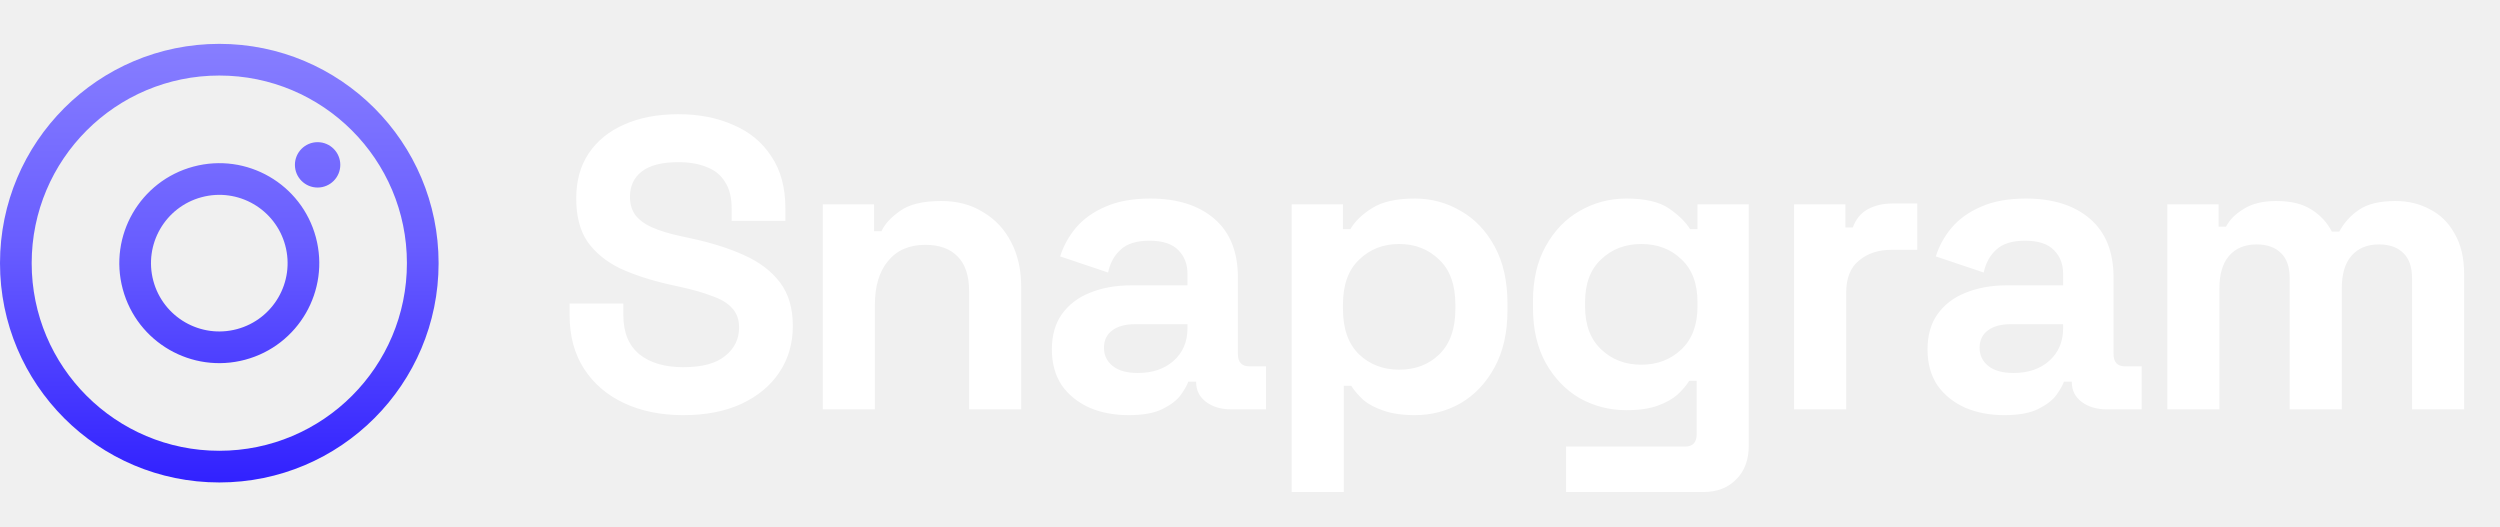
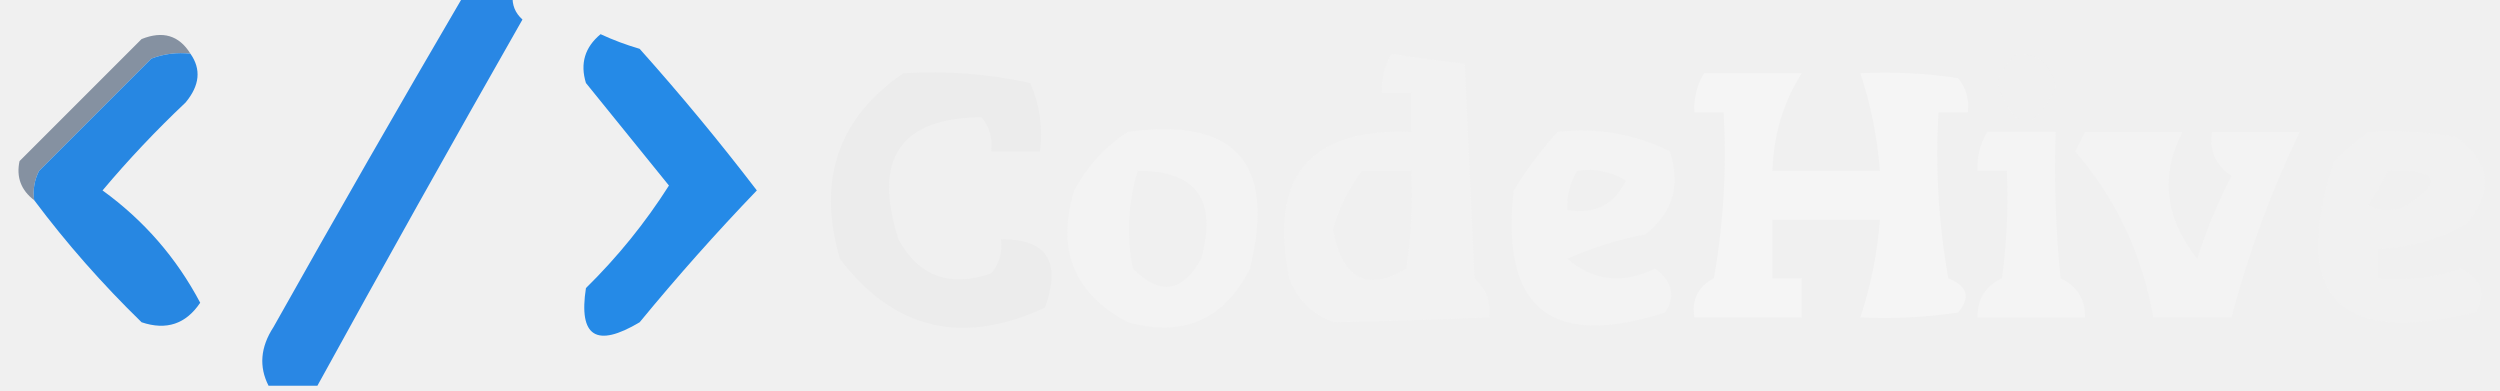
- <svg xmlns="http://www.w3.org/2000/svg" width="171" height="36" viewBox="0 0 171 36" fill="none">
-   <path fill-rule="evenodd" clip-rule="evenodd" d="M27.833 18C27.833 25.088 22.088 30.833 15 30.833C7.912 30.833 2.167 25.088 2.167 18C2.167 10.912 7.912 5.167 15 5.167C22.088 5.167 27.833 10.912 27.833 18ZM30 18C30 26.284 23.284 33 15 33C6.716 33 0 26.284 0 18C0 9.716 6.716 3 15 3C23.284 3 30 9.716 30 18ZM23.276 11.276C23.276 12.133 22.581 12.828 21.724 12.828C20.867 12.828 20.172 12.133 20.172 11.276C20.172 10.419 20.867 9.724 21.724 9.724C22.581 9.724 23.276 10.419 23.276 11.276ZM10.488 19.209C11.156 21.701 13.717 23.18 16.209 22.512C18.701 21.844 20.18 19.283 19.512 16.791C18.844 14.299 16.283 12.82 13.791 13.488C11.299 14.156 9.82 16.717 10.488 19.209ZM8.395 19.77C9.372 23.418 13.122 25.582 16.77 24.605C20.417 23.627 22.582 19.878 21.605 16.23C20.627 12.582 16.878 10.418 13.23 11.395C9.582 12.373 7.418 16.122 8.395 19.77Z" fill="url(#paint0_linear_120_1360)" />
-   <path d="M46.737 28.396C45.21 28.396 43.862 28.122 42.694 27.576C41.525 27.029 40.611 26.247 39.951 25.229C39.291 24.211 38.961 22.986 38.961 21.553V20.762H42.637V21.553C42.637 22.741 43.005 23.636 43.74 24.239C44.475 24.824 45.474 25.116 46.737 25.116C48.019 25.116 48.971 24.861 49.593 24.352C50.234 23.844 50.554 23.193 50.554 22.402C50.554 21.855 50.394 21.412 50.073 21.073C49.772 20.733 49.319 20.46 48.716 20.253C48.132 20.026 47.416 19.819 46.567 19.631L45.917 19.489C44.56 19.188 43.391 18.811 42.411 18.358C41.45 17.887 40.705 17.274 40.177 16.52C39.668 15.766 39.414 14.786 39.414 13.58C39.414 12.373 39.697 11.346 40.262 10.498C40.846 9.631 41.657 8.971 42.694 8.519C43.749 8.047 44.984 7.812 46.398 7.812C47.811 7.812 49.065 8.057 50.158 8.547C51.27 9.018 52.137 9.734 52.76 10.696C53.4 11.638 53.721 12.826 53.721 14.258V15.107H50.045V14.258C50.045 13.504 49.894 12.901 49.593 12.449C49.31 11.978 48.895 11.638 48.349 11.431C47.802 11.205 47.152 11.092 46.398 11.092C45.267 11.092 44.428 11.308 43.881 11.742C43.353 12.157 43.09 12.732 43.09 13.467C43.09 13.957 43.212 14.371 43.457 14.711C43.721 15.05 44.107 15.333 44.616 15.559C45.125 15.785 45.776 15.983 46.567 16.153L47.218 16.294C48.631 16.596 49.857 16.982 50.893 17.453C51.949 17.925 52.769 18.547 53.353 19.32C53.938 20.093 54.23 21.082 54.23 22.288C54.23 23.495 53.919 24.56 53.297 25.483C52.694 26.388 51.826 27.105 50.695 27.632C49.583 28.141 48.264 28.396 46.737 28.396ZM56.278 28V13.976H59.784V15.813H60.293C60.519 15.323 60.944 14.862 61.566 14.428C62.188 13.976 63.13 13.749 64.393 13.749C65.486 13.749 66.438 14.004 67.249 14.513C68.078 15.003 68.719 15.691 69.171 16.577C69.624 17.444 69.85 18.462 69.85 19.631V28H66.287V19.913C66.287 18.858 66.024 18.066 65.496 17.538C64.987 17.011 64.252 16.747 63.29 16.747C62.197 16.747 61.349 17.114 60.746 17.849C60.142 18.566 59.841 19.574 59.841 20.875V28H56.278ZM77.208 28.396C76.209 28.396 75.313 28.226 74.521 27.887C73.73 27.529 73.098 27.02 72.627 26.36C72.175 25.681 71.948 24.861 71.948 23.9C71.948 22.939 72.175 22.138 72.627 21.497C73.098 20.837 73.739 20.347 74.55 20.026C75.379 19.687 76.322 19.517 77.377 19.517H81.223V18.726C81.223 18.066 81.015 17.529 80.601 17.114C80.186 16.681 79.526 16.464 78.621 16.464C77.735 16.464 77.076 16.671 76.642 17.086C76.209 17.482 75.926 18 75.794 18.641L72.514 17.538C72.74 16.822 73.098 16.172 73.588 15.587C74.097 14.984 74.766 14.503 75.596 14.145C76.444 13.768 77.472 13.58 78.678 13.58C80.525 13.58 81.986 14.042 83.061 14.965C84.135 15.889 84.672 17.227 84.672 18.98V24.211C84.672 24.777 84.936 25.059 85.464 25.059H86.595V28H84.22C83.522 28 82.947 27.83 82.495 27.491C82.043 27.152 81.816 26.699 81.816 26.134V26.106H81.279C81.204 26.332 81.034 26.633 80.77 27.01C80.506 27.369 80.092 27.689 79.526 27.972C78.961 28.255 78.188 28.396 77.208 28.396ZM77.83 25.512C78.829 25.512 79.639 25.238 80.261 24.692C80.902 24.126 81.223 23.382 81.223 22.458V22.175H77.632C76.972 22.175 76.454 22.317 76.077 22.599C75.7 22.882 75.511 23.278 75.511 23.787C75.511 24.296 75.709 24.711 76.105 25.031C76.501 25.352 77.076 25.512 77.83 25.512ZM88.351 33.655V13.976H91.858V15.672H92.366C92.687 15.126 93.186 14.645 93.865 14.23C94.544 13.797 95.514 13.58 96.777 13.58C97.908 13.58 98.954 13.863 99.916 14.428C100.877 14.975 101.65 15.785 102.234 16.86C102.819 17.934 103.111 19.235 103.111 20.762V21.214C103.111 22.741 102.819 24.041 102.234 25.116C101.65 26.19 100.877 27.01 99.916 27.576C98.954 28.122 97.908 28.396 96.777 28.396C95.929 28.396 95.213 28.292 94.628 28.085C94.063 27.896 93.601 27.651 93.243 27.35C92.904 27.029 92.63 26.709 92.423 26.388H91.914V33.655H88.351ZM95.703 25.286C96.815 25.286 97.729 24.937 98.445 24.239C99.181 23.523 99.548 22.486 99.548 21.129V20.846C99.548 19.489 99.181 18.462 98.445 17.765C97.71 17.048 96.796 16.69 95.703 16.69C94.61 16.69 93.695 17.048 92.96 17.765C92.225 18.462 91.858 19.489 91.858 20.846V21.129C91.858 22.486 92.225 23.523 92.96 24.239C93.695 24.937 94.61 25.286 95.703 25.286ZM104.855 21.044V20.592C104.855 19.122 105.148 17.868 105.732 16.831C106.316 15.776 107.089 14.975 108.05 14.428C109.031 13.863 110.096 13.58 111.245 13.58C112.527 13.58 113.498 13.806 114.158 14.258C114.818 14.711 115.298 15.182 115.6 15.672H116.109V13.976H119.615V30.488C119.615 31.45 119.332 32.213 118.767 32.779C118.201 33.363 117.447 33.655 116.505 33.655H107.117V30.545H115.26C115.788 30.545 116.052 30.262 116.052 29.697V26.049H115.543C115.355 26.351 115.091 26.662 114.752 26.982C114.412 27.284 113.96 27.538 113.394 27.745C112.829 27.953 112.113 28.056 111.245 28.056C110.096 28.056 109.031 27.783 108.05 27.237C107.089 26.671 106.316 25.87 105.732 24.833C105.148 23.778 104.855 22.515 104.855 21.044ZM112.263 24.946C113.357 24.946 114.271 24.598 115.006 23.9C115.741 23.203 116.109 22.223 116.109 20.96V20.677C116.109 19.395 115.741 18.415 115.006 17.736C114.29 17.039 113.376 16.69 112.263 16.69C111.17 16.69 110.256 17.039 109.521 17.736C108.786 18.415 108.418 19.395 108.418 20.677V20.96C108.418 22.223 108.786 23.203 109.521 23.9C110.256 24.598 111.17 24.946 112.263 24.946ZM122.716 28V13.976H126.223V15.559H126.731C126.939 14.993 127.278 14.579 127.749 14.315C128.239 14.051 128.805 13.919 129.446 13.919H131.142V17.086H129.389C128.485 17.086 127.74 17.331 127.156 17.821C126.571 18.292 126.279 19.027 126.279 20.026V28H122.716ZM137.102 28.396C136.103 28.396 135.207 28.226 134.416 27.887C133.624 27.529 132.992 27.02 132.521 26.36C132.069 25.681 131.843 24.861 131.843 23.9C131.843 22.939 132.069 22.138 132.521 21.497C132.992 20.837 133.633 20.347 134.444 20.026C135.273 19.687 136.216 19.517 137.271 19.517H141.117V18.726C141.117 18.066 140.909 17.529 140.495 17.114C140.08 16.681 139.42 16.464 138.515 16.464C137.63 16.464 136.97 16.671 136.536 17.086C136.103 17.482 135.82 18 135.688 18.641L132.408 17.538C132.634 16.822 132.992 16.172 133.483 15.587C133.992 14.984 134.661 14.503 135.49 14.145C136.338 13.768 137.366 13.58 138.572 13.58C140.419 13.58 141.88 14.042 142.955 14.965C144.029 15.889 144.566 17.227 144.566 18.98V24.211C144.566 24.777 144.83 25.059 145.358 25.059H146.489V28H144.114C143.416 28 142.842 27.83 142.389 27.491C141.937 27.152 141.711 26.699 141.711 26.134V26.106H141.173C141.098 26.332 140.928 26.633 140.664 27.01C140.4 27.369 139.986 27.689 139.42 27.972C138.855 28.255 138.082 28.396 137.102 28.396ZM137.724 25.512C138.723 25.512 139.533 25.238 140.155 24.692C140.796 24.126 141.117 23.382 141.117 22.458V22.175H137.526C136.866 22.175 136.348 22.317 135.971 22.599C135.594 22.882 135.405 23.278 135.405 23.787C135.405 24.296 135.603 24.711 135.999 25.031C136.395 25.352 136.97 25.512 137.724 25.512ZM148.246 28V13.976H151.752V15.502H152.261C152.506 15.031 152.911 14.626 153.476 14.287C154.042 13.928 154.787 13.749 155.71 13.749C156.709 13.749 157.51 13.947 158.114 14.343C158.717 14.72 159.179 15.22 159.499 15.842H160.008C160.328 15.239 160.781 14.739 161.365 14.343C161.949 13.947 162.779 13.749 163.853 13.749C164.72 13.749 165.503 13.938 166.2 14.315C166.916 14.673 167.482 15.229 167.897 15.983C168.33 16.718 168.547 17.651 168.547 18.782V28H164.984V19.037C164.984 18.264 164.786 17.689 164.391 17.312C163.995 16.916 163.439 16.718 162.722 16.718C161.912 16.718 161.28 16.982 160.828 17.51C160.394 18.019 160.178 18.754 160.178 19.715V28H156.615V19.037C156.615 18.264 156.417 17.689 156.021 17.312C155.625 16.916 155.069 16.718 154.353 16.718C153.542 16.718 152.911 16.982 152.459 17.51C152.025 18.019 151.808 18.754 151.808 19.715V28H148.246Z" fill="white" />
-   <defs>
-     <linearGradient id="paint0_linear_120_1360" x1="15" y1="3" x2="15" y2="33" gradientUnits="userSpaceOnUse">
-       <stop stop-color="#877EFF" />
-       <stop offset="0.461" stop-color="#685DFF" />
-       <stop offset="1" stop-color="#3121FF" />
-     </linearGradient>
-   </defs>
+ <svg xmlns="http://www.w3.org/2000/svg" version="1.1" width="256px" height="40px" style="shape-rendering:geometricPrecision; text-rendering:geometricPrecision; image-rendering:optimizeQuality; fill-rule:evenodd; clip-rule:evenodd">
+   <g>
+     <path style="opacity:0.978" fill="#f2f2f2" d="M 142.5,5.5 C 145.231,5.941 147.731,6.274 150,6.5C 150.333,13.833 150.667,21.167 151,28.5C 152.188,29.563 152.688,30.897 152.5,32.5C 147.142,32.738 141.809,32.904 136.5,33C 134.333,32.167 132.833,30.667 132,28.5C 129.911,18.098 134.078,13.098 144.5,13.5C 144.5,12.167 144.5,10.833 144.5,9.5C 143.5,9.5 142.5,9.5 141.5,9.5C 141.433,8.041 141.766,6.708 142.5,5.5 Z M 139.5,17.5 C 141.167,17.5 142.833,17.5 144.5,17.5C 144.665,20.85 144.498,24.183 144,27.5C 139.952,29.892 137.452,28.559 136.5,23.5C 137.129,21.259 138.129,19.259 139.5,17.5 Z" />
+   </g>
+   <g>
+     <path style="opacity:0.973" fill="#f0f0f0" d="M 206.5,5.5 C 208.844,5.506 210.178,6.673 210.5,9C 208.241,13.72 206.241,13.553 204.5,8.5C 204.942,7.261 205.609,6.261 206.5,5.5 Z" />
+   </g>
+   <g>
+     <path style="opacity:0.455" fill="#041e42" d="M 19.5,5.5 C 18.127,5.343 16.793,5.51 15.5,6C 11.667,9.833 7.833,13.667 4,17.5C 3.517,18.448 3.351,19.448 3.5,20.5C 2.152,19.473 1.652,18.14 2,16.5C 6.167,12.333 10.333,8.167 14.5,4C 16.674,3.123 18.341,3.623 19.5,5.5 Z" />
+   </g>
+   <g>
+     <path style="opacity:1" fill="#ececec" d="M 92.5,7.5 C 96.902,7.228 101.235,7.561 105.5,8.5C 106.474,10.743 106.808,13.076 106.5,15.5C 104.833,15.5 103.167,15.5 101.5,15.5C 101.67,14.178 101.337,13.011 100.5,12C 92.186,12.079 89.352,16.246 92,24.5C 94.053,28.292 97.219,29.458 101.5,28C 102.337,26.989 102.67,25.822 102.5,24.5C 107.213,24.468 108.713,26.801 107,31.5C 98.533,35.433 91.533,33.767 86,26.5C 83.661,18.401 85.827,12.067 92.5,7.5 Z" />
+   </g>
+   <g>
+     <path style="opacity:1" fill="#f5f5f5" d="M 174.5,7.5 C 177.833,7.5 181.167,7.5 184.5,7.5C 182.614,10.455 181.614,13.789 181.5,17.5C 185.167,17.5 188.833,17.5 192.5,17.5C 192.243,14.068 191.576,10.735 190.5,7.5C 193.85,7.335 197.183,7.502 200.5,8C 201.337,9.011 201.67,10.178 201.5,11.5C 200.5,11.5 199.5,11.5 198.5,11.5C 198.171,17.206 198.505,22.872 199.5,28.5C 201.488,29.289 201.821,30.456 200.5,32C 197.183,32.498 193.85,32.665 190.5,32.5C 191.576,29.265 192.243,25.932 192.5,22.5C 188.833,22.5 185.167,22.5 181.5,22.5C 181.5,24.5 181.5,26.5 181.5,28.5C 182.5,28.5 183.5,28.5 184.5,28.5C 184.5,29.833 184.5,31.167 184.5,32.5C 180.833,32.5 177.167,32.5 173.5,32.5C 173.222,30.654 173.889,29.32 175.5,28.5C 176.495,22.872 176.829,17.206 176.5,11.5C 175.5,11.5 174.5,11.5 173.5,11.5C 173.433,10.041 173.766,8.708 174.5,7.5 Z" />
+   </g>
+   <g>
+     <path style="opacity:0.999" fill="#f3f3f3" d="M 115.5,13.5 C 126.498,12 130.665,16.666 128,27.5C 125.367,32.731 121.201,34.565 115.5,33C 109.975,30.081 108.142,25.581 110,19.5C 111.36,16.977 113.193,14.977 115.5,13.5 Z M 116.5,17.5 C 122.501,17.456 124.668,20.456 123,26.5C 121.097,29.955 118.763,30.288 116,27.5C 115.341,24.112 115.508,20.779 116.5,17.5 Z" />
+   </g>
+   <g>
+     <path style="opacity:0.995" fill="#f3f3f3" d="M 159.5,13.5 C 163.584,13.043 167.417,13.71 171,15.5C 172.123,18.956 171.29,21.79 168.5,24C 165.728,24.526 163.062,25.359 160.5,26.5C 163.146,28.78 166.146,29.113 169.5,27.5C 171.27,28.82 171.603,30.32 170.5,32C 158.819,35.754 153.653,31.587 155,19.5C 156.332,17.34 157.832,15.34 159.5,13.5 Z M 161.5,17.5 C 163.288,17.215 164.955,17.548 166.5,18.5C 165.278,20.978 163.278,21.978 160.5,21.5C 160.433,20.041 160.766,18.708 161.5,17.5 Z" />
+   </g>
+   <g>
+     <path style="opacity:0.999" fill="#f4f4f4" d="M 203.5,13.5 C 205.833,13.5 208.167,13.5 210.5,13.5C 210.334,18.511 210.501,23.511 211,28.5C 212.706,29.308 213.539,30.641 213.5,32.5C 209.833,32.5 206.167,32.5 202.5,32.5C 202.461,30.641 203.294,29.308 205,28.5C 205.499,24.848 205.665,21.182 205.5,17.5C 204.5,17.5 203.5,17.5 202.5,17.5C 202.433,16.041 202.766,14.708 203.5,13.5 Z" />
+   </g>
+   <g>
+     <path style="opacity:0.996" fill="#f3f3f3" d="M 213.5,13.5 C 216.833,13.5 220.167,13.5 223.5,13.5C 221.179,17.971 221.679,22.304 225,26.5C 225.942,23.557 227.108,20.724 228.5,18C 226.893,16.951 226.227,15.451 226.5,13.5C 229.5,13.5 232.5,13.5 235.5,13.5C 232.611,19.487 230.278,25.82 228.5,32.5C 225.833,32.5 223.167,32.5 220.5,32.5C 219.356,26.044 216.689,20.377 212.5,15.5C 212.863,14.816 213.196,14.15 213.5,13.5 Z" />
+   </g>
+   <g>
+     <path style="opacity:0.989" fill="#f1f1f1" d="M 242.5,13.5 C 245.518,13.335 248.518,13.502 251.5,14C 255.072,16.626 255.405,19.626 252.5,23C 249.688,24.549 246.688,25.382 243.5,25.5C 243.5,26.5 243.5,27.5 243.5,28.5C 246.448,28.777 249.281,28.444 252,27.5C 254.168,28.629 254.668,30.129 253.5,32C 239.295,35.463 234.461,30.297 239,16.5C 240.145,15.364 241.312,14.364 242.5,13.5 Z M 244.5,17.5 C 249.578,17.337 250.245,18.504 246.5,21C 245.167,21.667 243.833,21.667 242.5,21C 243.305,19.887 243.972,18.721 244.5,17.5 Z" />
+   </g>
+   <g>
+     <path style="opacity:1" fill="#258ae7" d="M 61.5,3.5 C 62.766,4.09 64.099,4.59 65.5,5C 69.69,9.689 73.69,14.522 77.5,19.5C 73.343,23.826 69.343,28.326 65.5,33C 61.064,35.645 59.231,34.478 60,29.5C 63.25,26.304 66.083,22.804 68.5,19C 65.68,15.511 62.847,12.011 60,8.5C 59.387,6.505 59.887,4.838 61.5,3.5 Z" />
+   </g>
+   <g>
+     <path style="opacity:1" fill="#2787e2" d="M 19.5,5.5 C 20.621,7.089 20.454,8.756 19,10.5C 15.984,13.349 13.15,16.349 10.5,19.5C 14.735,22.567 18.068,26.4 20.5,31C 19.033,33.186 17.033,33.852 14.5,33C 10.473,29.083 6.806,24.916 3.5,20.5C 3.351,19.448 3.517,18.448 4,17.5C 7.833,13.667 11.667,9.833 15.5,6C 16.793,5.51 18.127,5.343 19.5,5.5 Z" />
+   </g>
+   <g>
+     <path style="opacity:1" fill="#2987e4" d="M 47.5,-0.5 C 49.167,-0.5 50.833,-0.5 52.5,-0.5C 52.414,0.496 52.748,1.329 53.5,2C 46.199,14.812 39.199,27.312 32.5,39.5C 30.833,39.5 29.167,39.5 27.5,39.5C 26.502,37.55 26.668,35.55 28,33.5C 34.41,22.089 40.91,10.756 47.5,-0.5 Z" />
+   </g>
</svg>
